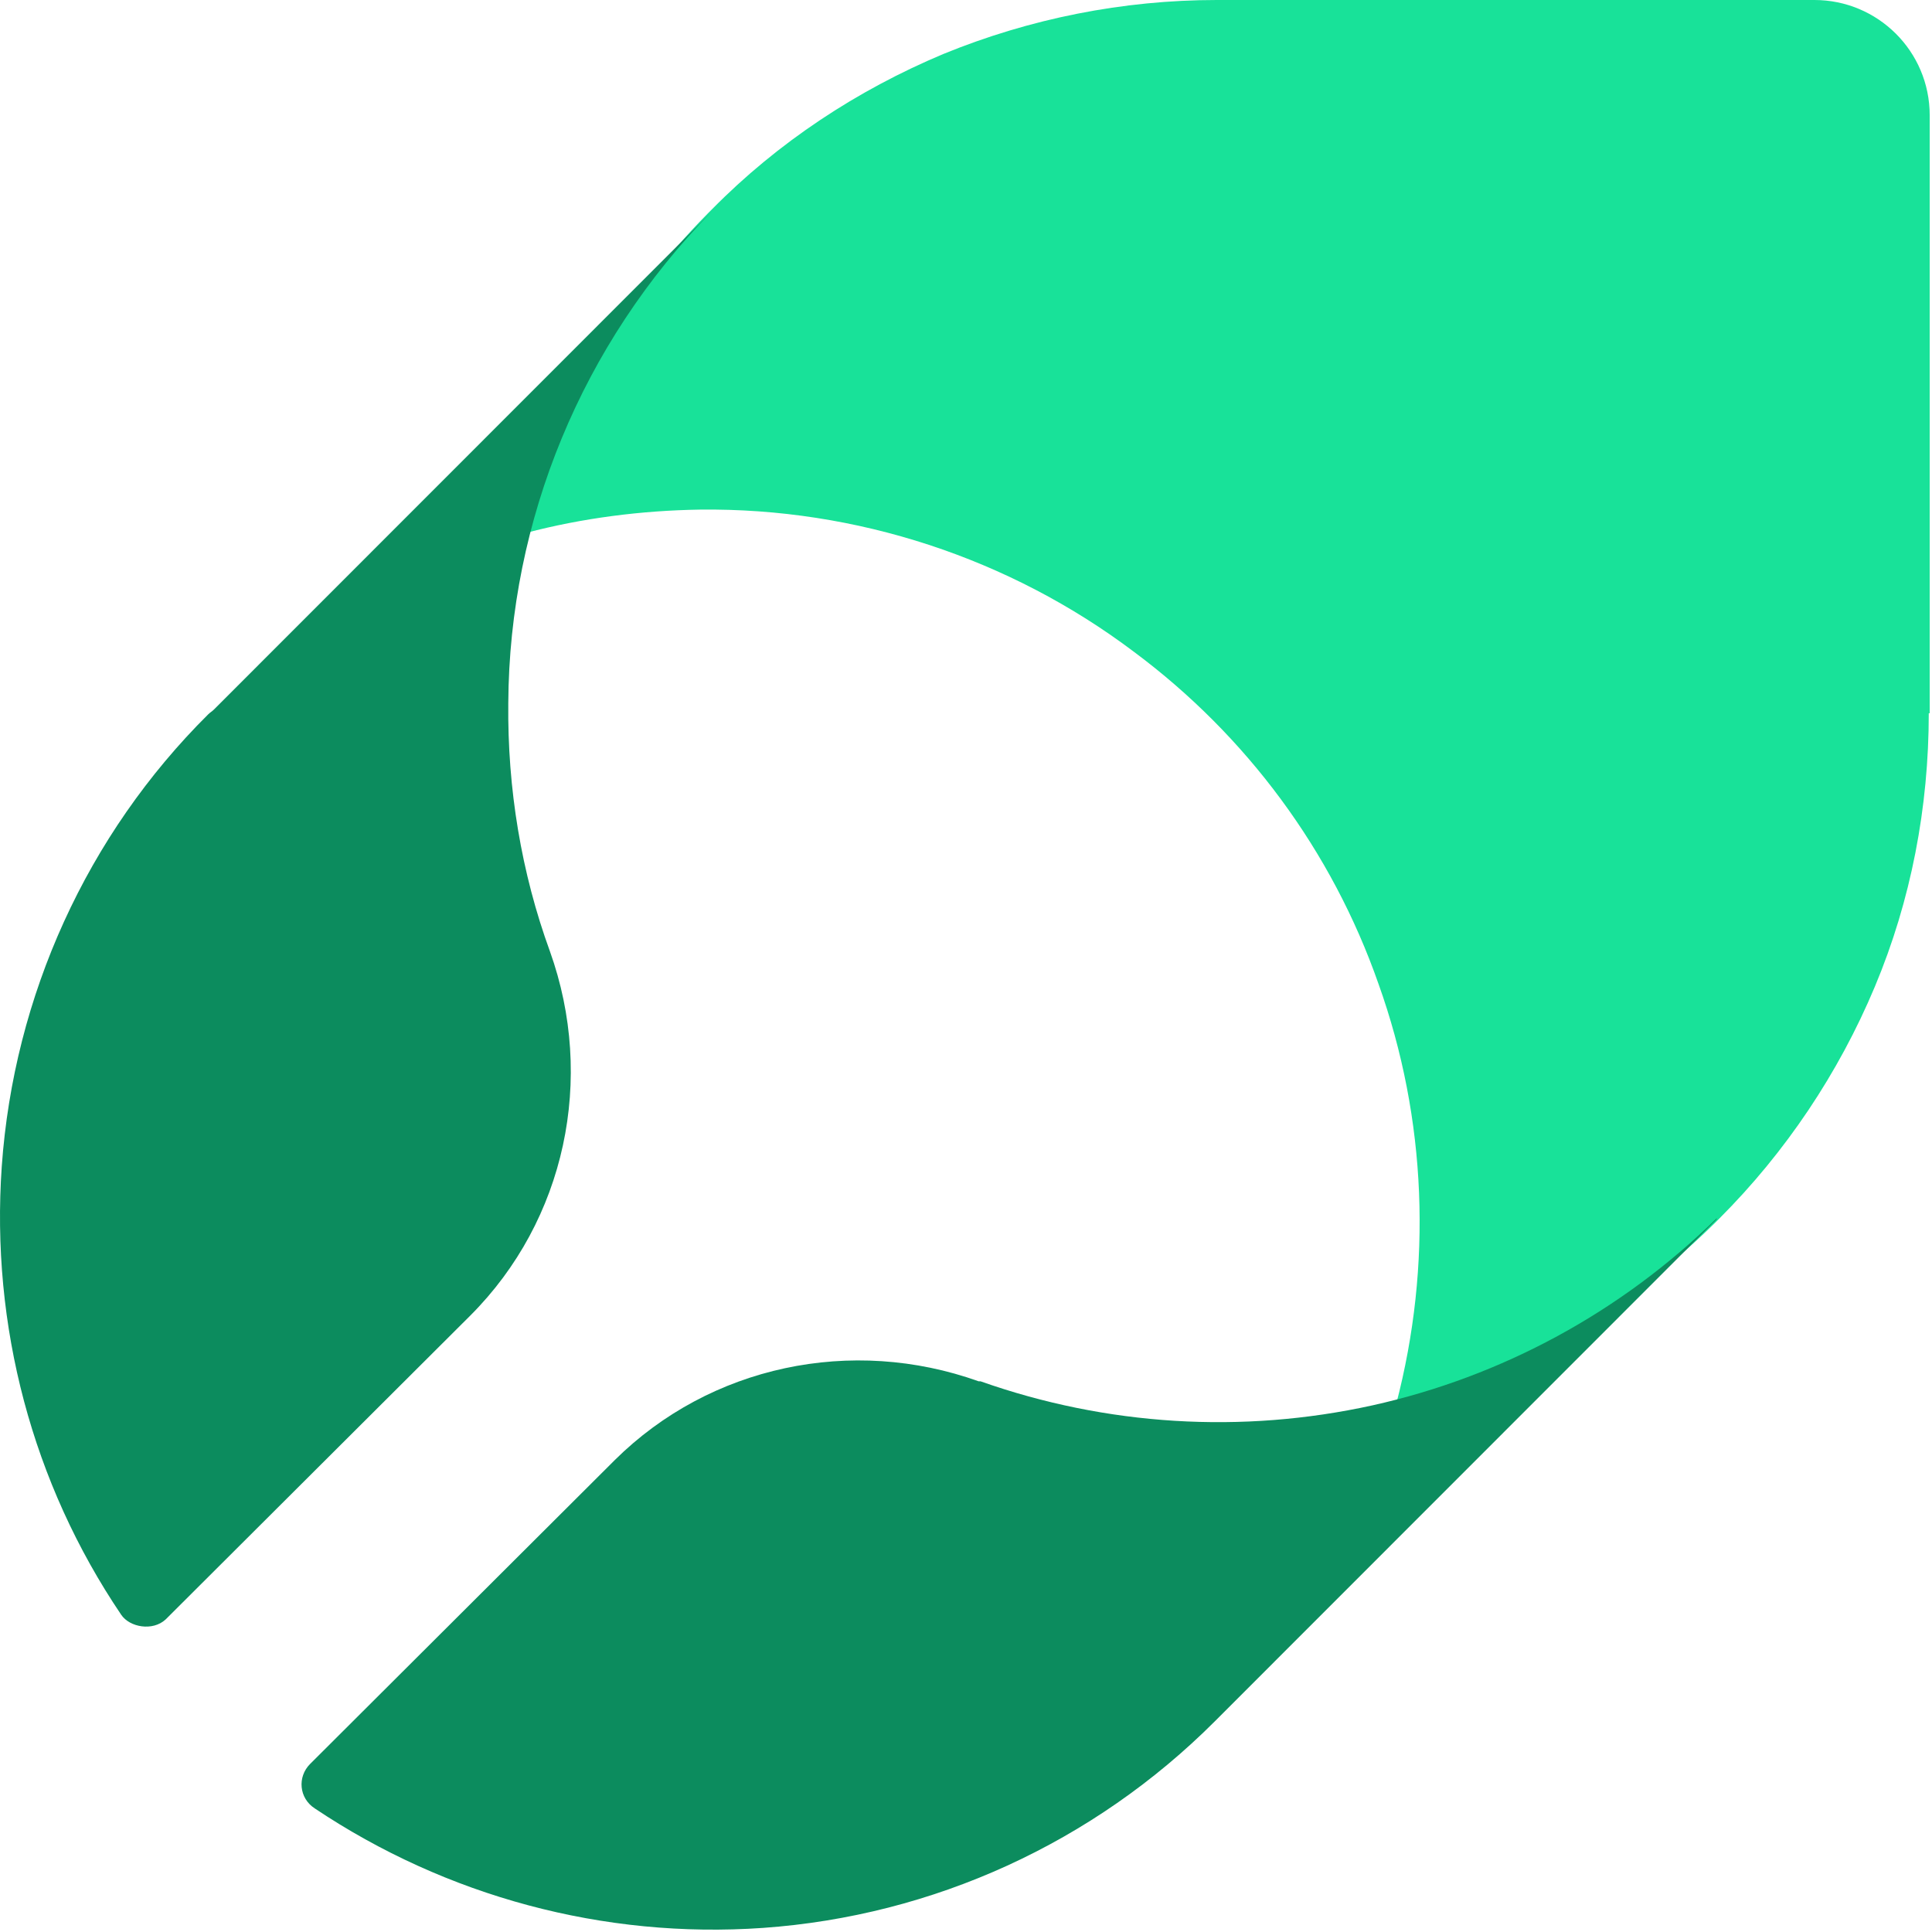
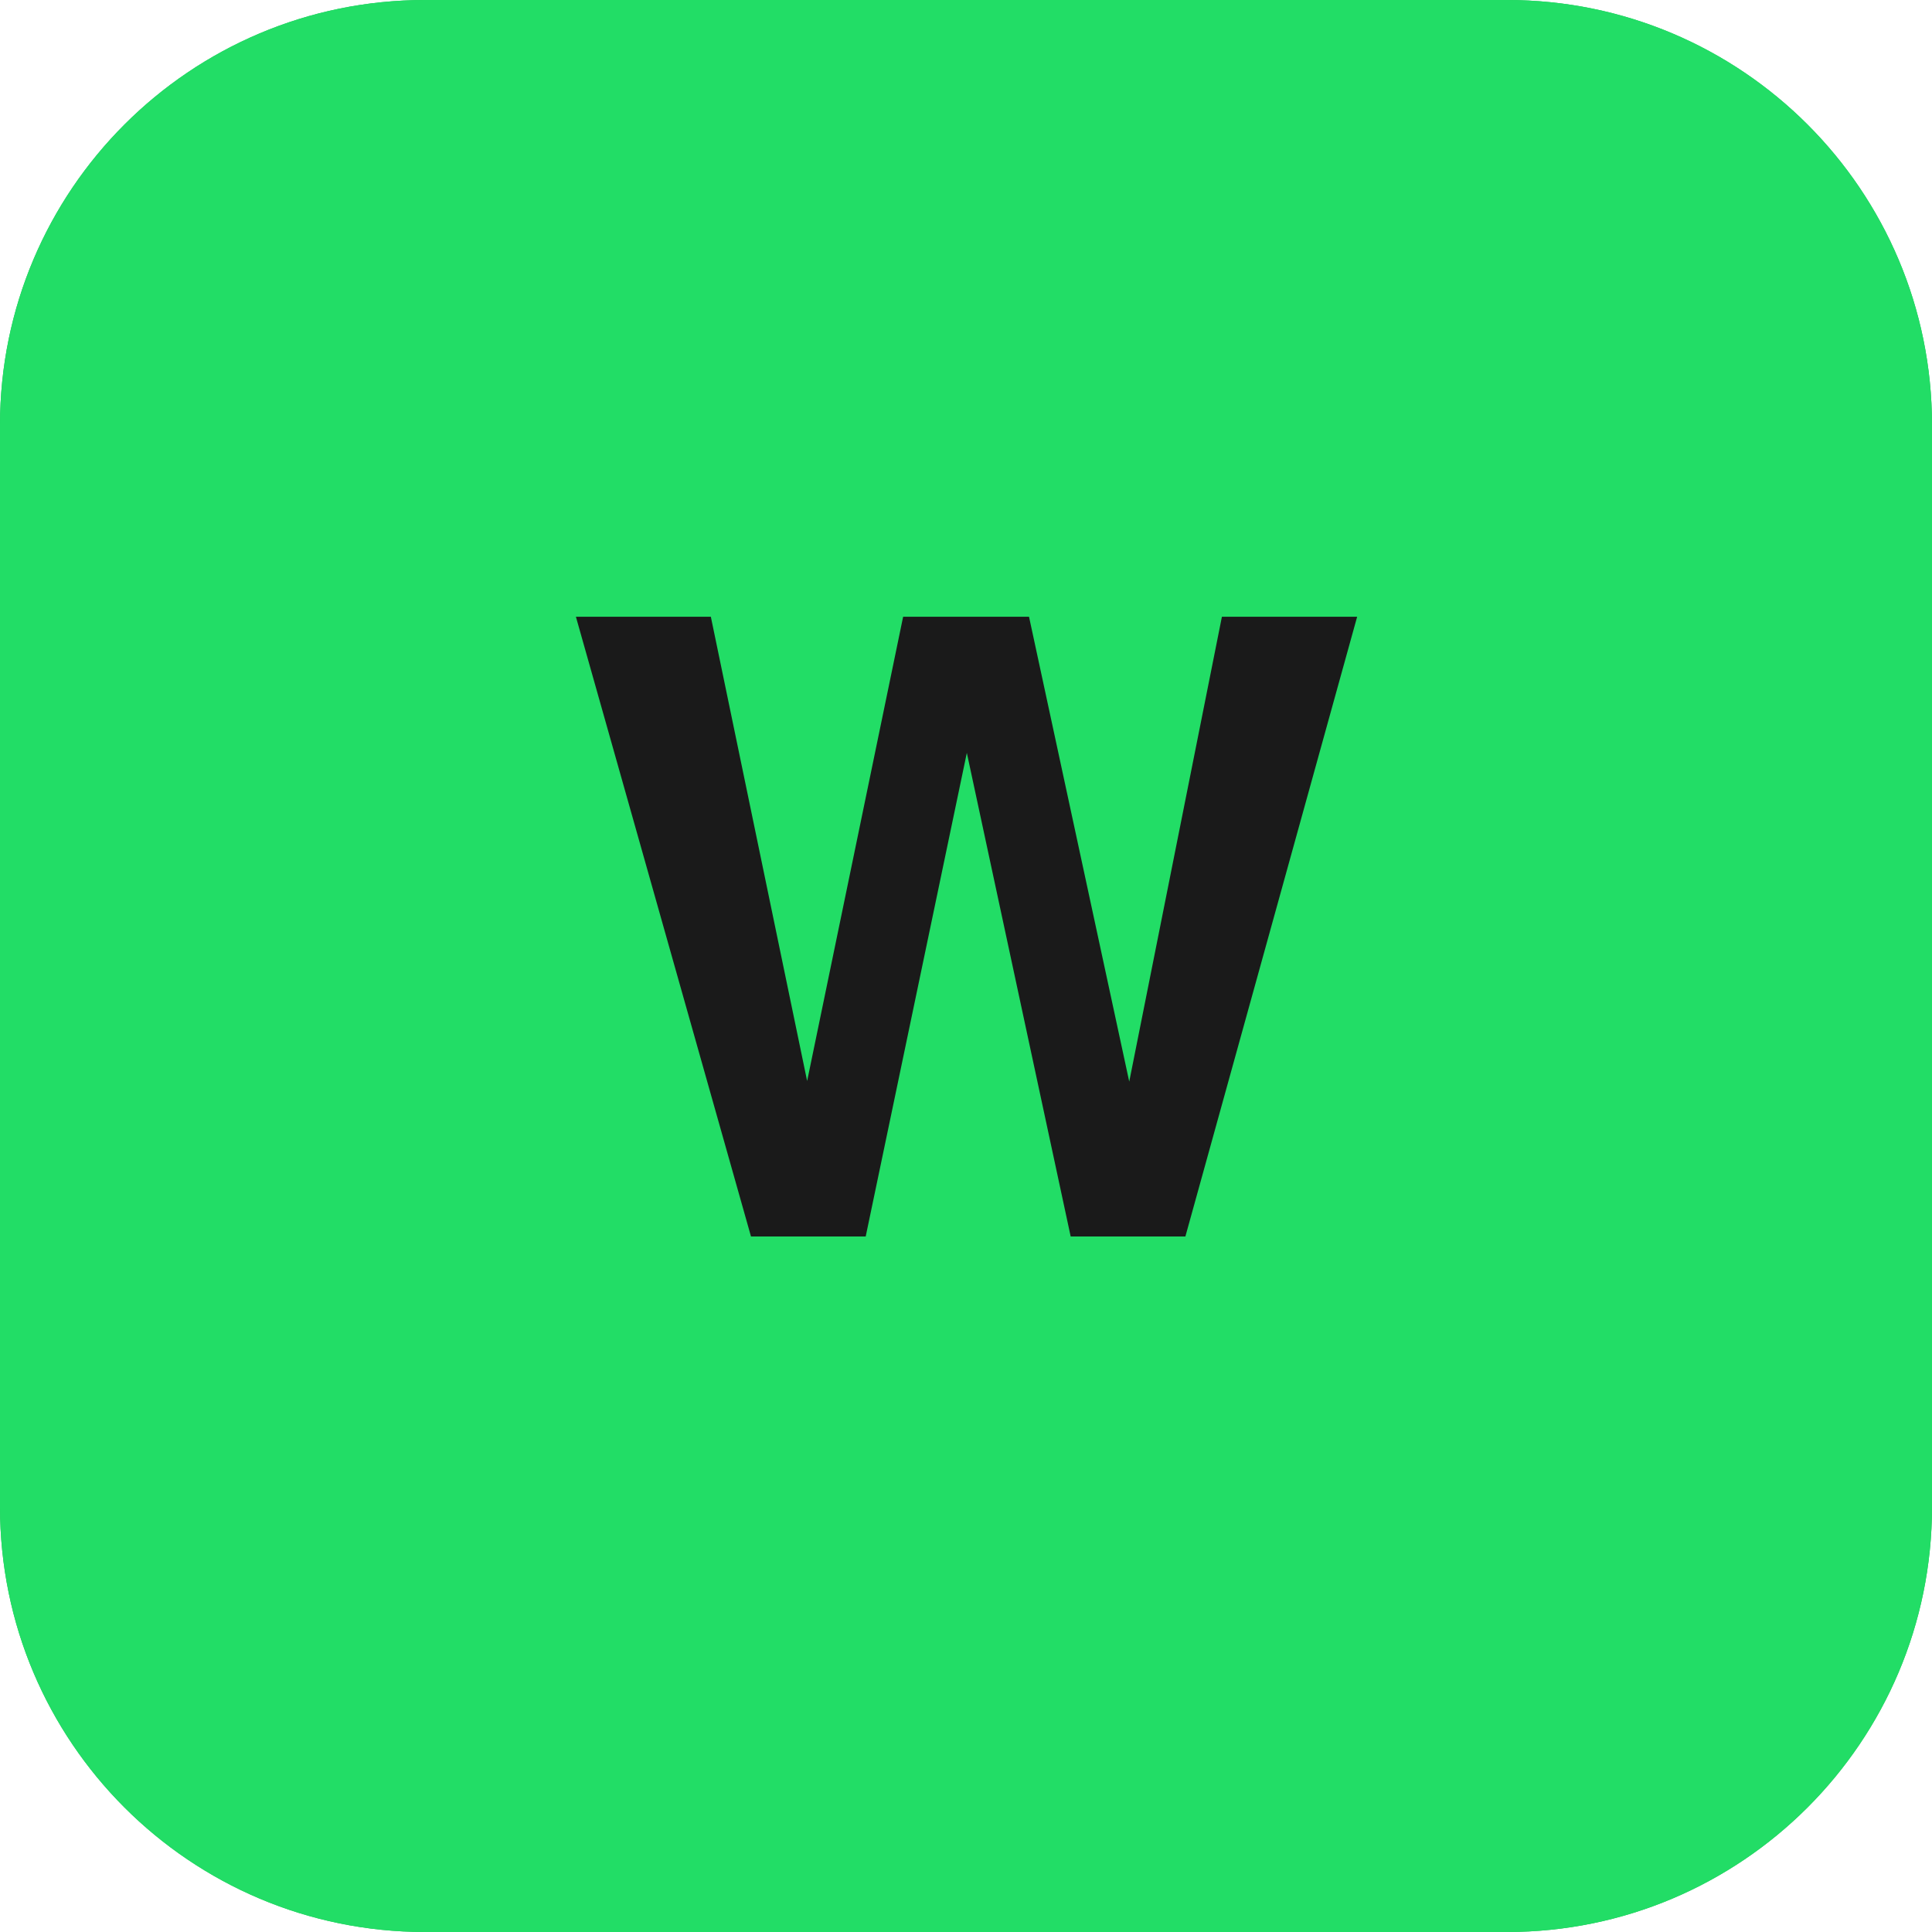
- <svg xmlns="http://www.w3.org/2000/svg" width="502" height="502" viewBox="0 0 502 502" fill="none">
-   <path d="M501.402 185.33V29.962C501.402 13.29 487.876 0 471.453 0H316.156C291.763 0 267.611 4.832 245.15 14.014C222.689 23.438 202.16 36.969 185.012 54.367L183.804 55.575C161.101 78.53 144.92 107.042 136.708 138.454C151.441 134.588 166.656 132.655 181.871 132.413C222.447 131.93 262.298 144.978 294.661 169.383C323.885 191.13 346.104 221.092 358.18 255.645C370.739 290.681 372.188 328.859 362.769 364.862C393.925 356.647 422.666 340.457 445.611 317.744L446.818 316.536C463.966 299.38 477.732 278.841 487.151 256.37C496.571 233.898 501.16 209.735 501.16 185.33H501.402Z" fill="#18E299" />
-   <path d="M132.071 182.706C132.312 135.044 151.32 89.307 184.764 55.125L55.557 184.391C55.076 184.873 54.594 185.113 54.113 185.595C22.593 216.888 3.586 258.774 0.458 303.066C-2.43 344.47 8.397 385.392 31.496 419.575C33.699 422.835 39.677 423.907 43.046 420.778L122.206 341.822C146.989 317.028 154.689 280.198 142.899 247.219C135.44 226.758 131.831 204.852 132.071 182.706Z" fill="#0C8C5E" />
-   <path d="M446.067 316.547C421.284 340.86 390.245 357.71 356.56 365.172C322.634 372.635 287.506 370.468 254.783 358.914C254.783 358.914 254.542 358.914 254.301 358.914C221.338 347.118 184.525 354.821 159.742 379.375L80.581 458.331C77.212 461.701 77.694 467.238 81.784 469.885C115.95 492.754 156.855 503.827 198.24 500.938C242.512 497.809 284.137 478.792 315.656 447.258L316.859 446.054L446.067 316.788V316.547Z" fill="#0C8C5E" />
+ <svg xmlns="http://www.w3.org/2000/svg" viewBox="0 0 100 100" width="100" height="100">
+   <rect width="100" height="100" rx="22" ry="22" fill="#1DB954" />
+   <rect width="100" height="100" rx="22" ry="22" fill="#22DD66" />
+   <text x="50" y="64" font-family="'Helvetica Neue', Helvetica, Arial, sans-serif" font-size="44" font-weight="600" fill="#1a1a1a" text-anchor="middle" letter-spacing="-1">W</text>
</svg>
